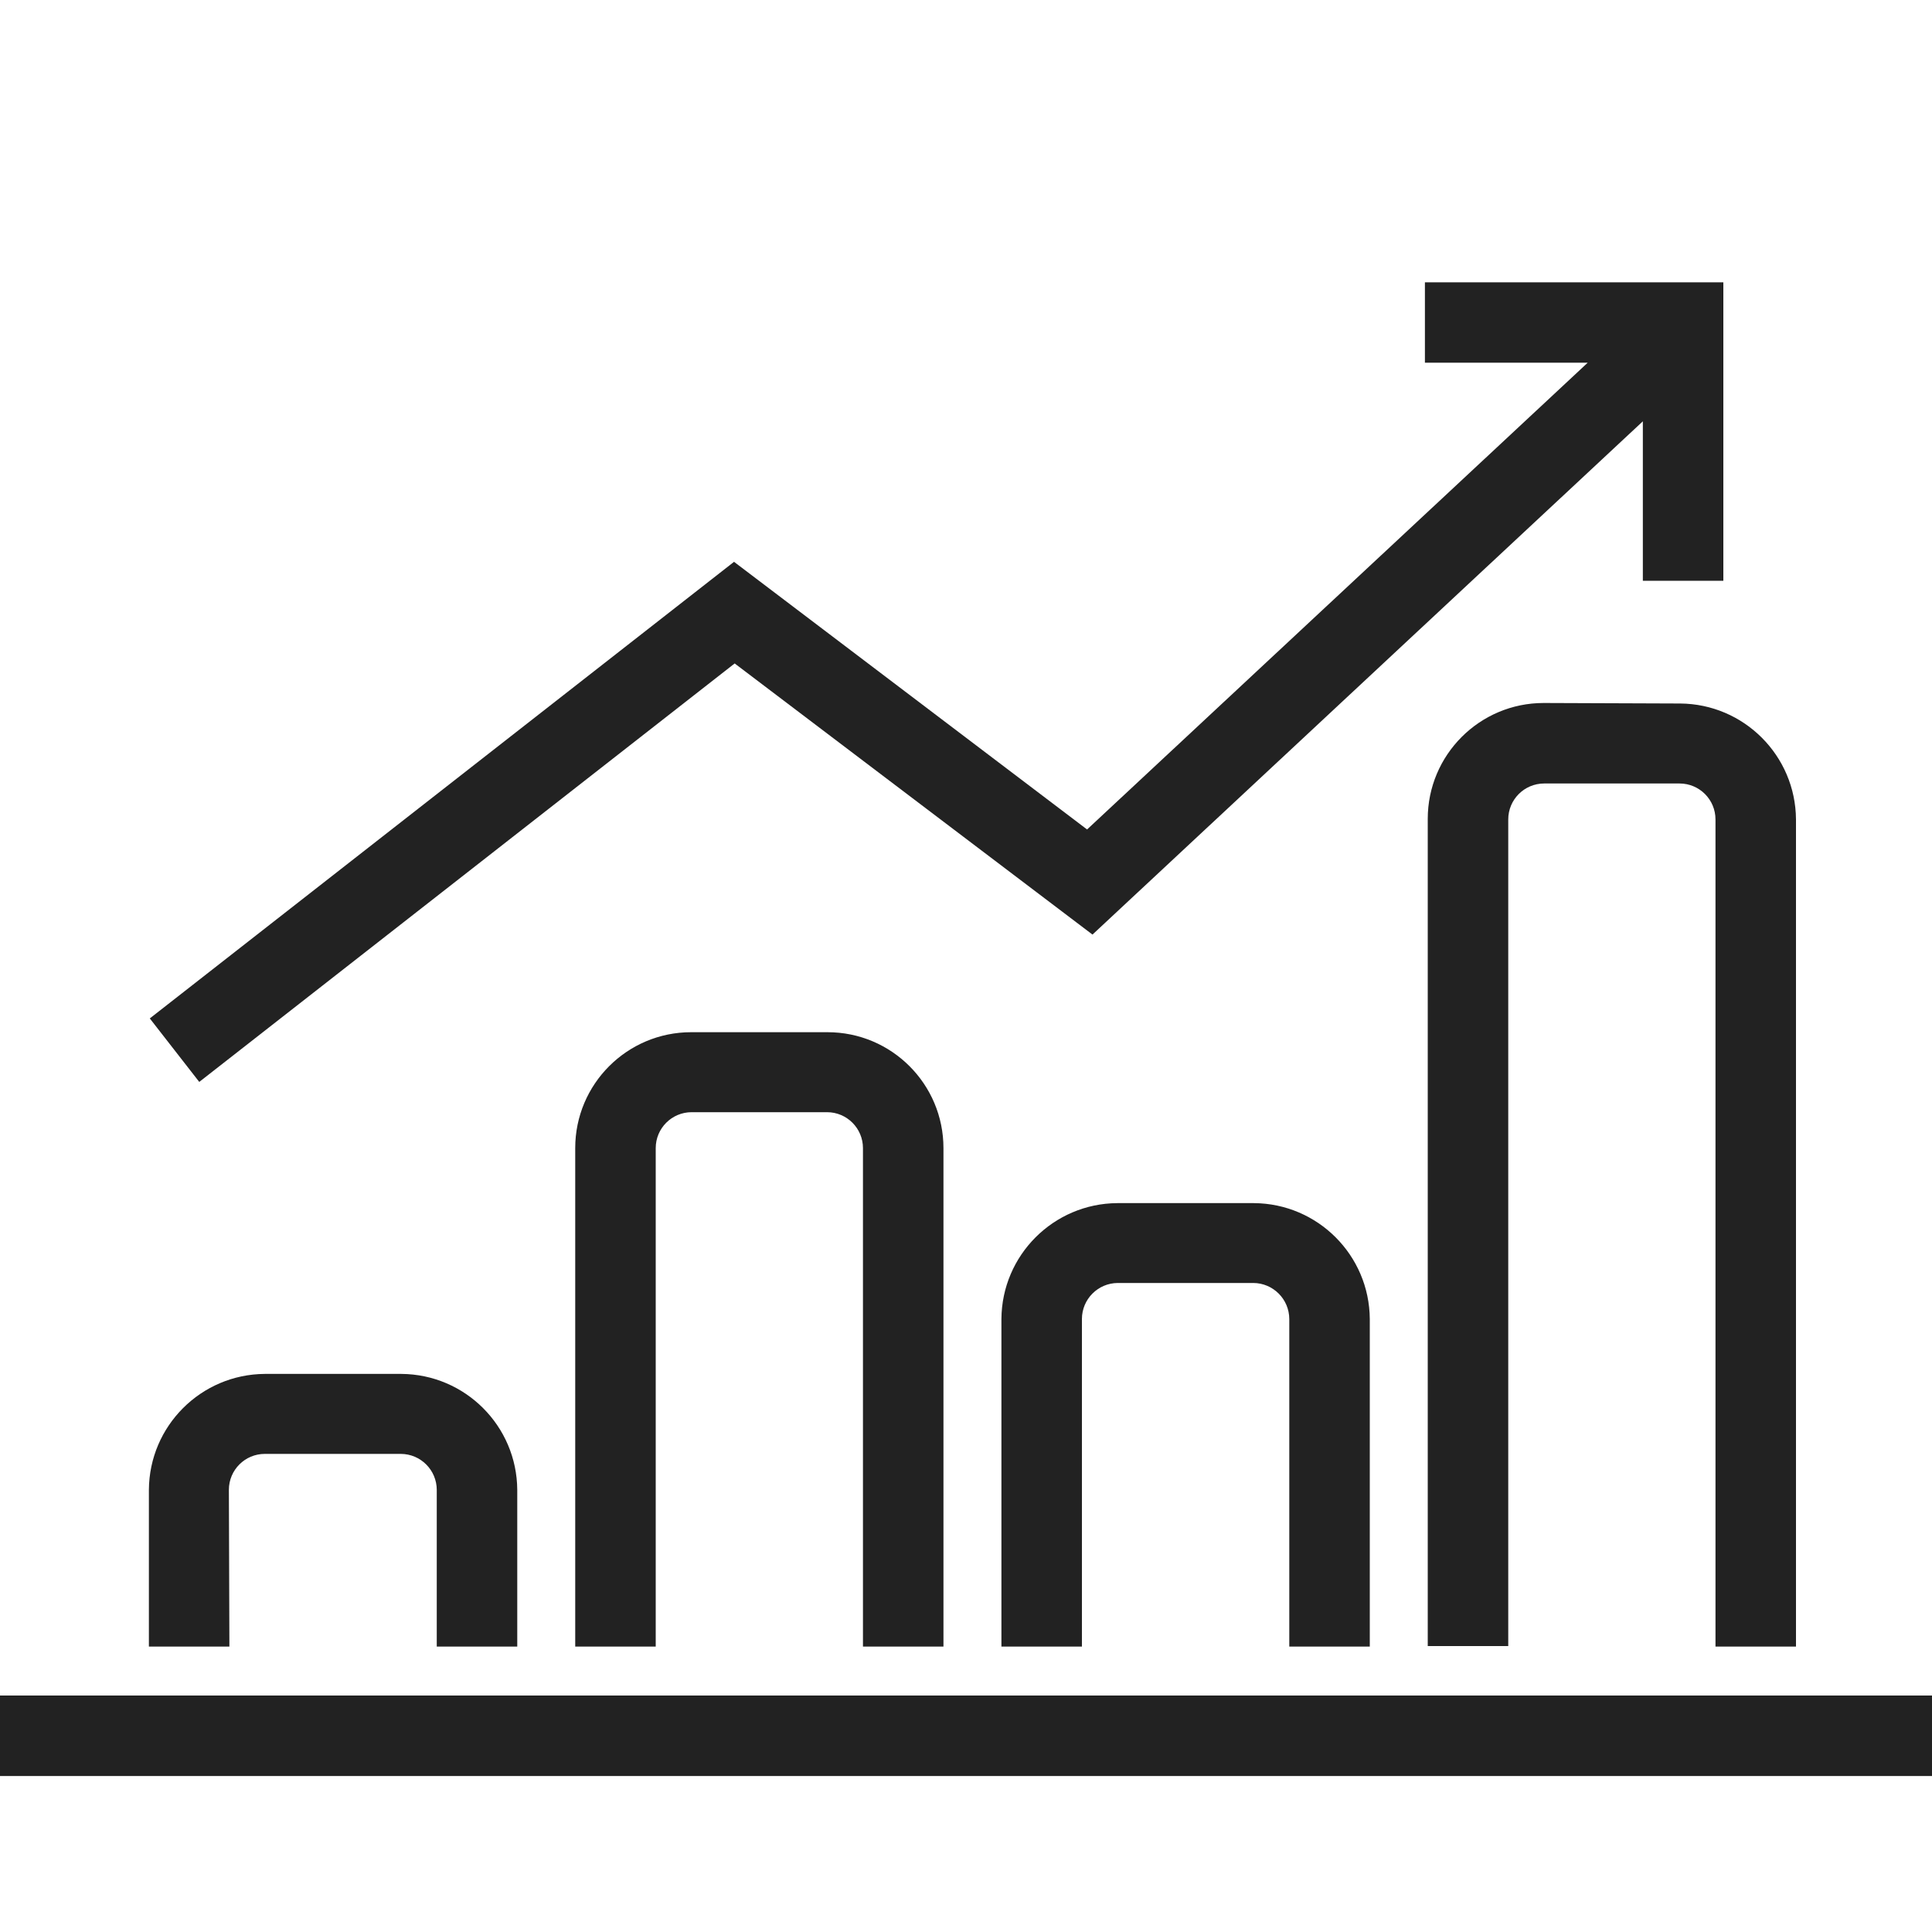
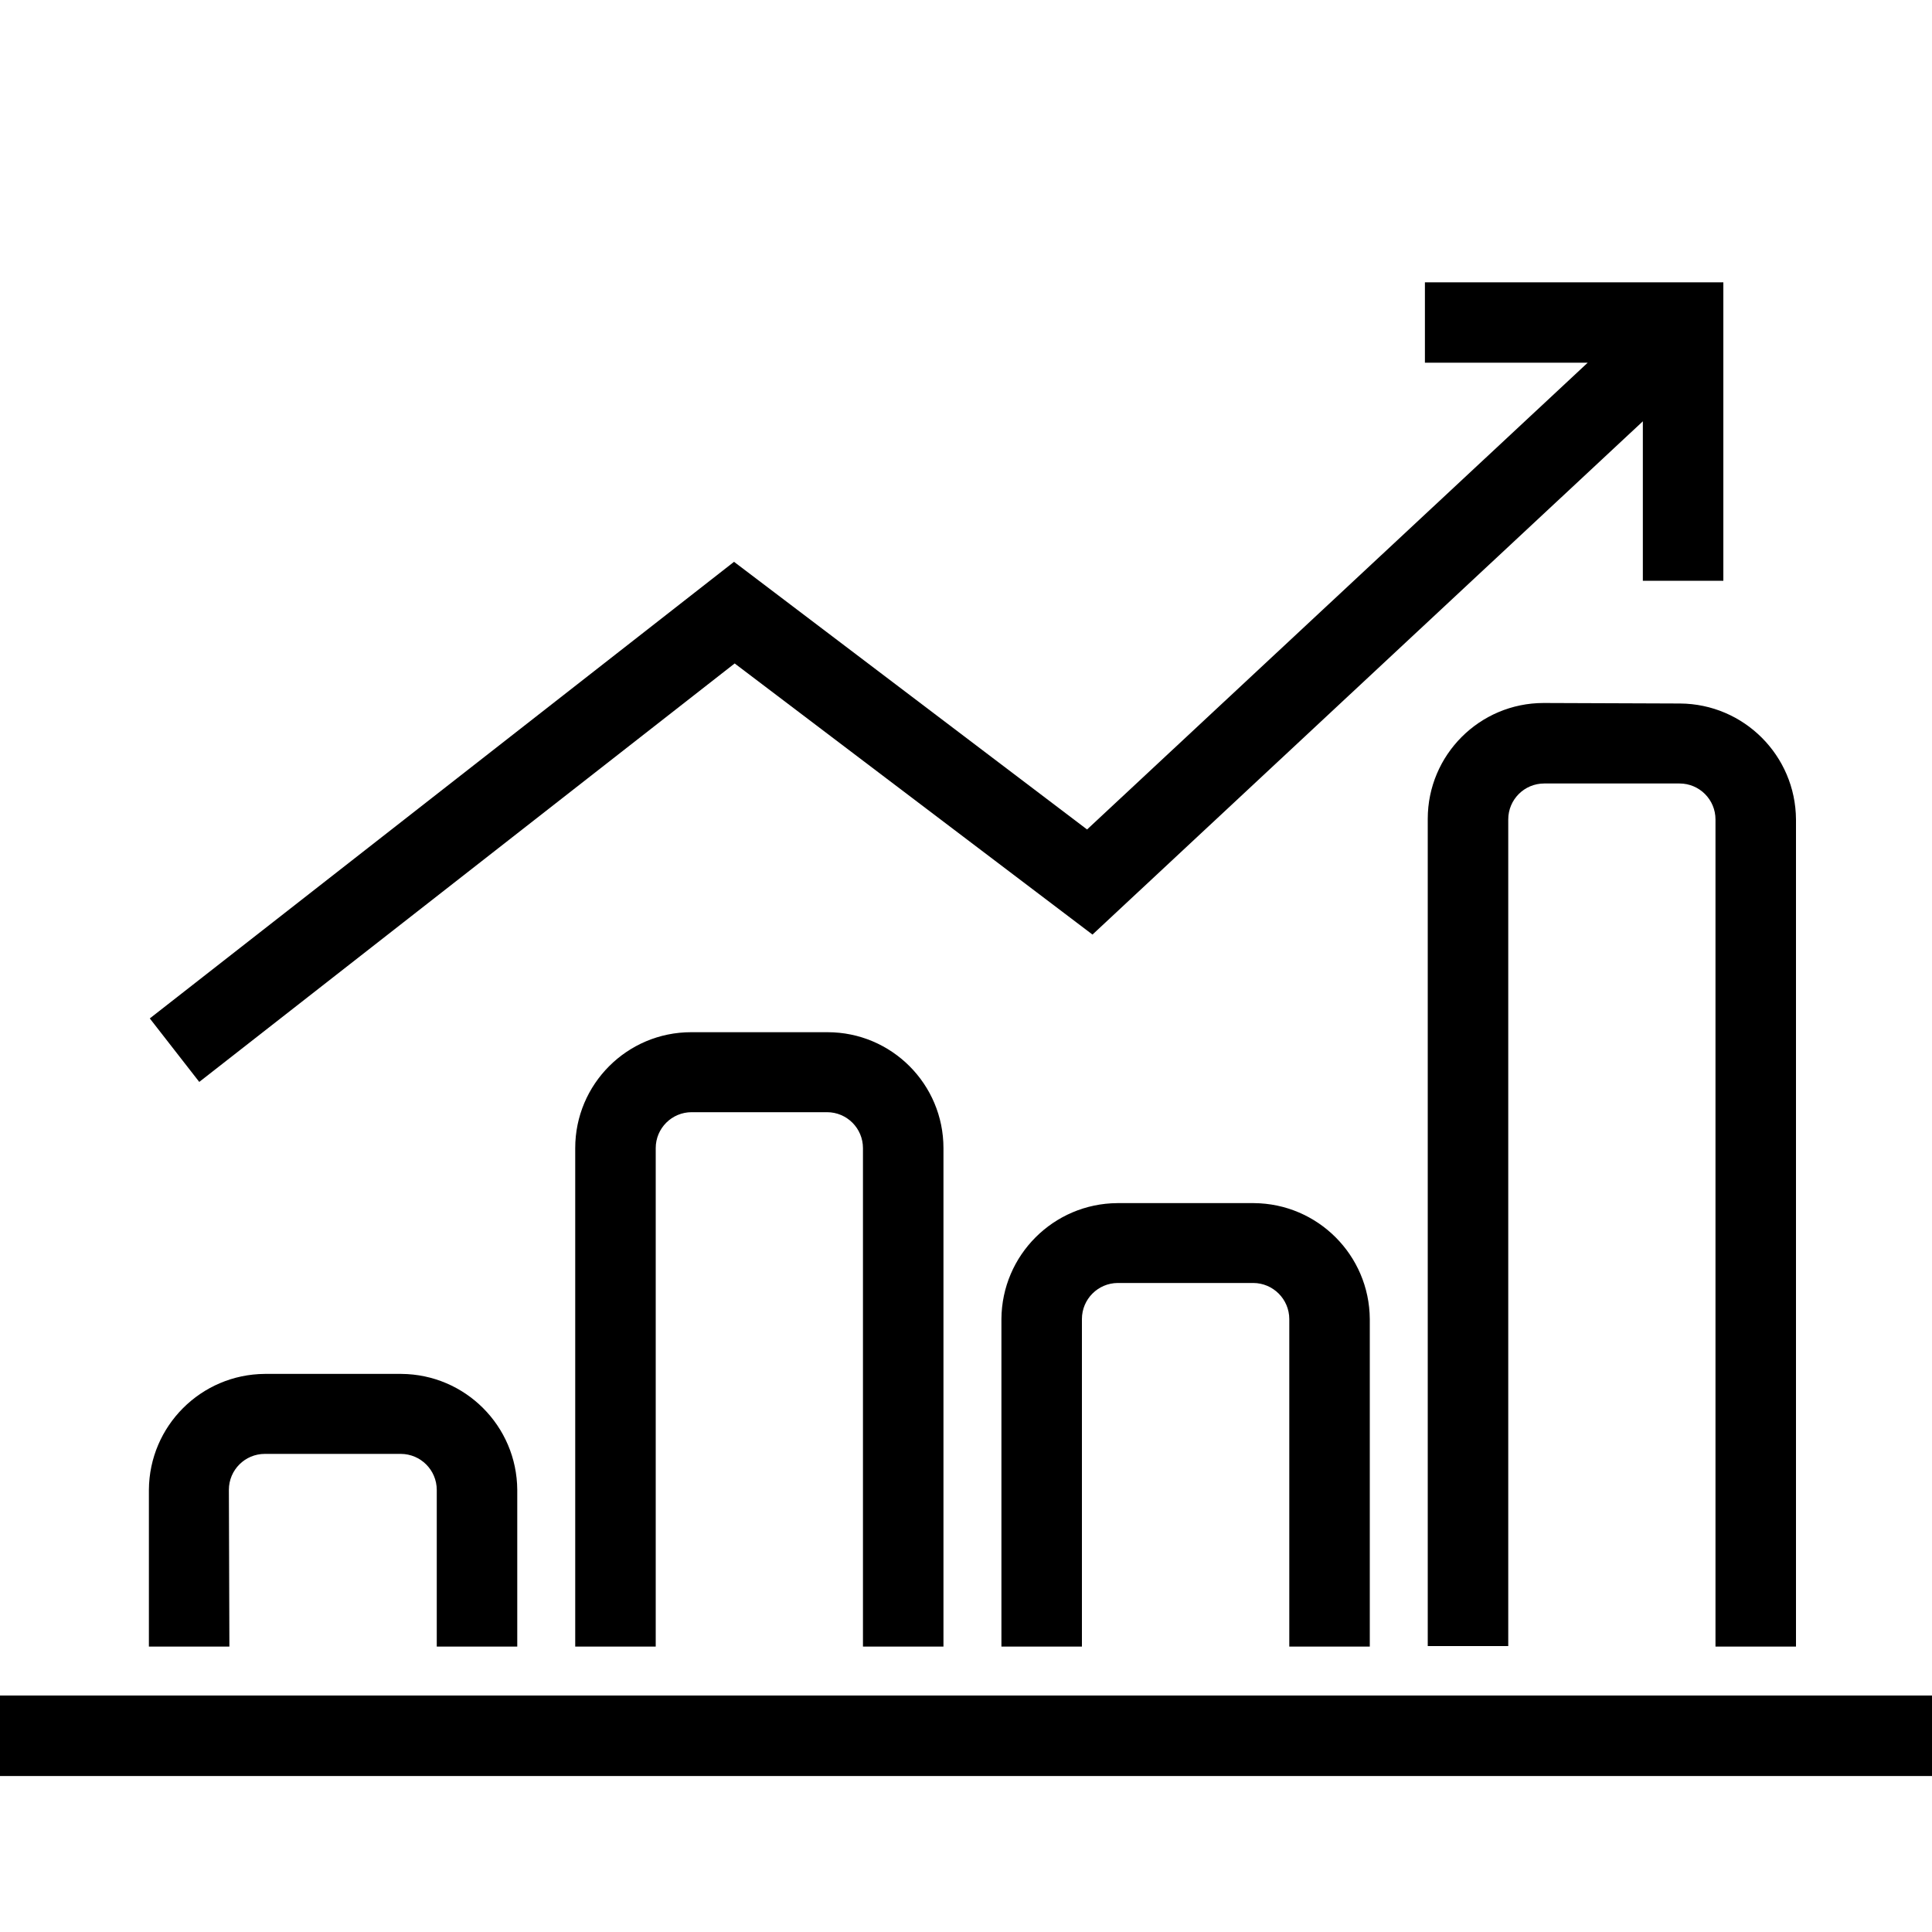
<svg xmlns="http://www.w3.org/2000/svg" id="Layer_1" data-name="Layer 1" viewBox="0 0 150 150">
  <g id="NAV">
-     <path d="M17.77,115.67a2.79,2.79,0,0,1,2.79-2.79H31.12a2.8,2.8,0,0,1,2.79,2.79v12.17h6.25V115.67a9.06,9.06,0,0,0-9-9H20.56a9.06,9.06,0,0,0-9,9v12.17h6.25Z" fill="#222" />
-     <path d="M73.25,127.84V89.14a9,9,0,0,0-9-9H53.66a9,9,0,0,0-9,9v38.7h6.25V89.14a2.79,2.79,0,0,1,2.79-2.79H64.21A2.79,2.79,0,0,1,67,89.14v38.7Z" fill="#222" />
-     <path d="M106.35,127.84V102.41a9.06,9.06,0,0,0-9-9H86.75a9.06,9.06,0,0,0-9,9v25.43H84V102.41a2.8,2.8,0,0,1,2.79-2.8H97.3a2.81,2.81,0,0,1,2.8,2.8v25.43Z" fill="#222" />
-     <path d="M119.85,54.58a9,9,0,0,0-9,9v64.22h6.25V63.62a2.79,2.79,0,0,1,2.79-2.79H130.4a2.79,2.79,0,0,1,2.79,2.79v64.22h6.25V63.62a9.06,9.06,0,0,0-9-9Z" fill="#222" />
-     <rect y="131.64" width="150" height="6.25" fill="#222" />
-     <polygon points="57.04 51.51 84.82 72.56 127.55 32.71 127.55 45.09 133.8 45.09 133.8 21.92 110.63 21.92 110.63 28.16 123.27 28.16 84.4 64.4 56.99 43.62 11.63 79.07 15.47 84 57.04 51.51" fill="#222" />
+     <path d="M17.77,115.67a2.79,2.79,0,0,1,2.79-2.79H31.12a2.8,2.8,0,0,1,2.79,2.79v12.17h6.25V115.67a9.06,9.06,0,0,0-9-9H20.56a9.06,9.06,0,0,0-9,9v12.17h6.25Z" fill="#000" />
+     <path d="M73.25,127.84V89.14a9,9,0,0,0-9-9H53.66a9,9,0,0,0-9,9v38.7h6.25V89.14a2.79,2.79,0,0,1,2.79-2.79H64.21A2.79,2.79,0,0,1,67,89.14v38.7Z" fill="#000" />
+     <path d="M106.35,127.84V102.41a9.06,9.06,0,0,0-9-9H86.75a9.06,9.06,0,0,0-9,9v25.43H84V102.41a2.8,2.8,0,0,1,2.79-2.8H97.3a2.81,2.81,0,0,1,2.8,2.8v25.43Z" fill="#000" />
+     <path d="M119.85,54.58a9,9,0,0,0-9,9v64.22h6.25V63.62a2.79,2.79,0,0,1,2.79-2.79H130.4a2.79,2.79,0,0,1,2.79,2.79v64.22h6.25V63.62a9.06,9.06,0,0,0-9-9Z" fill="#000" />
+     <rect y="131.64" width="150" height="6.25" fill="#000" />
+     <polygon points="57.04 51.51 84.82 72.56 127.55 32.71 127.55 45.09 133.8 45.09 133.8 21.92 110.63 21.92 110.63 28.16 123.27 28.16 84.4 64.4 56.99 43.62 11.63 79.07 15.47 84 57.04 51.51" fill="#000" />
  </g>
</svg>
